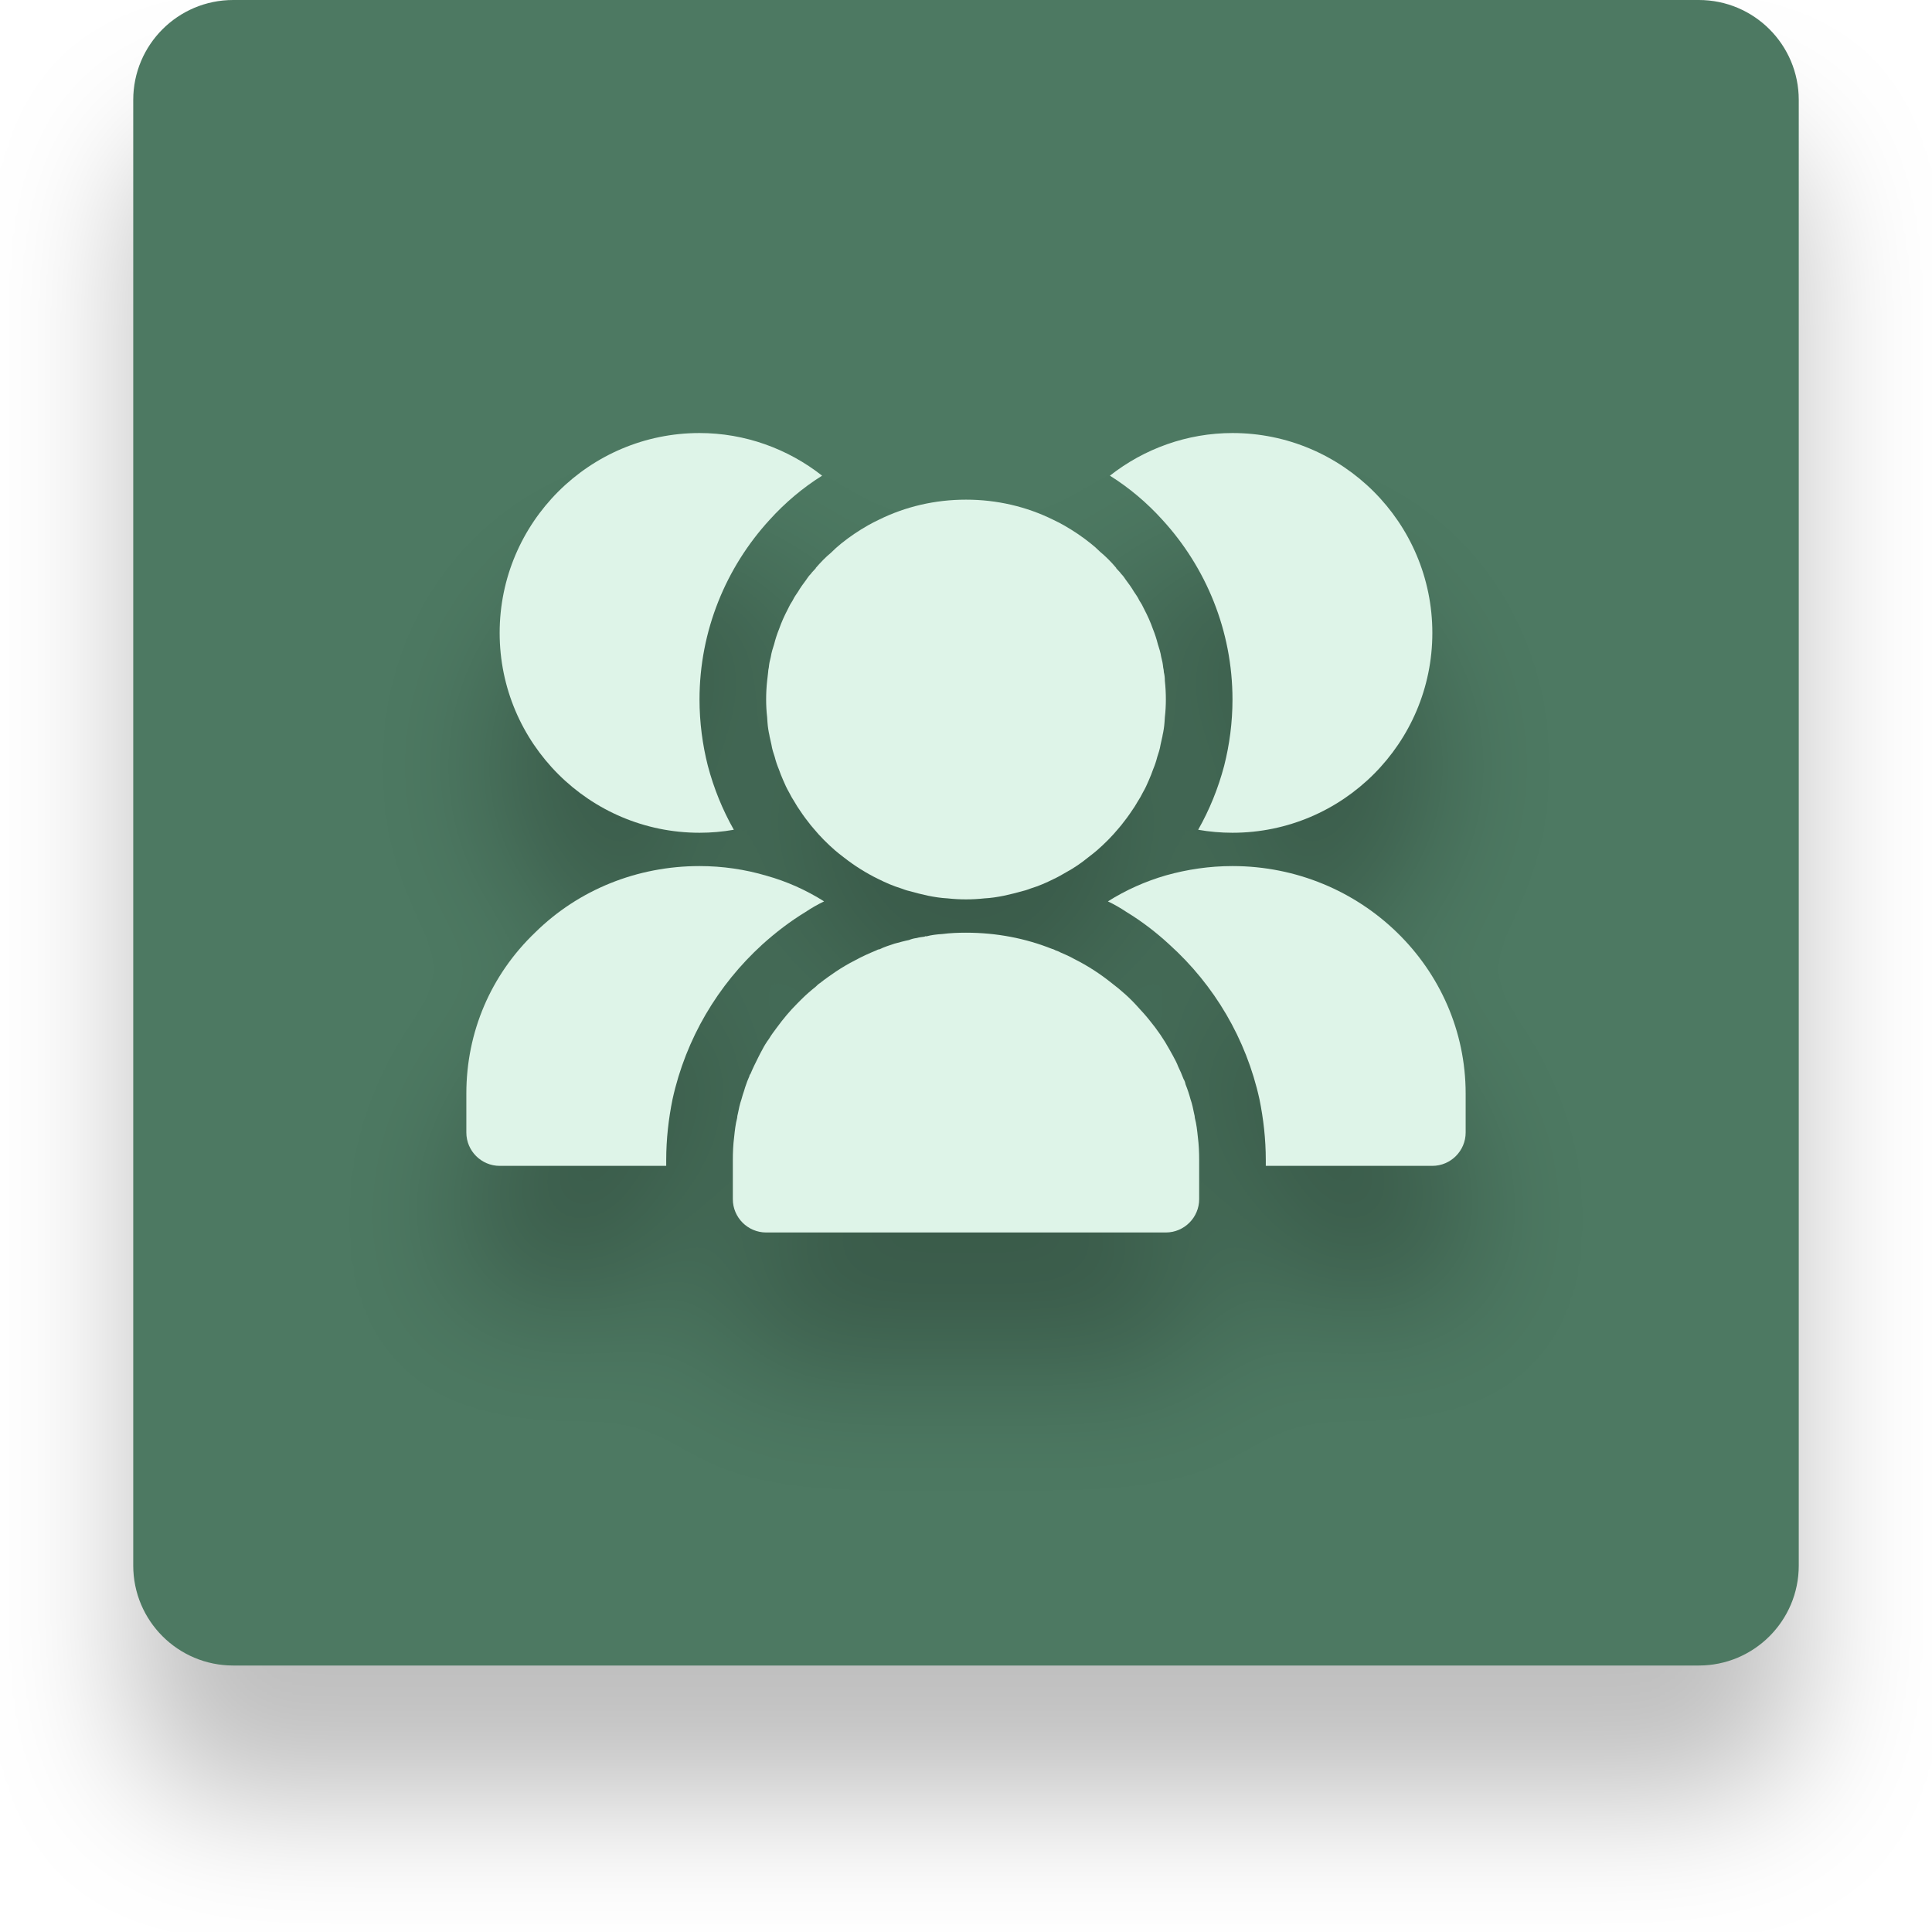
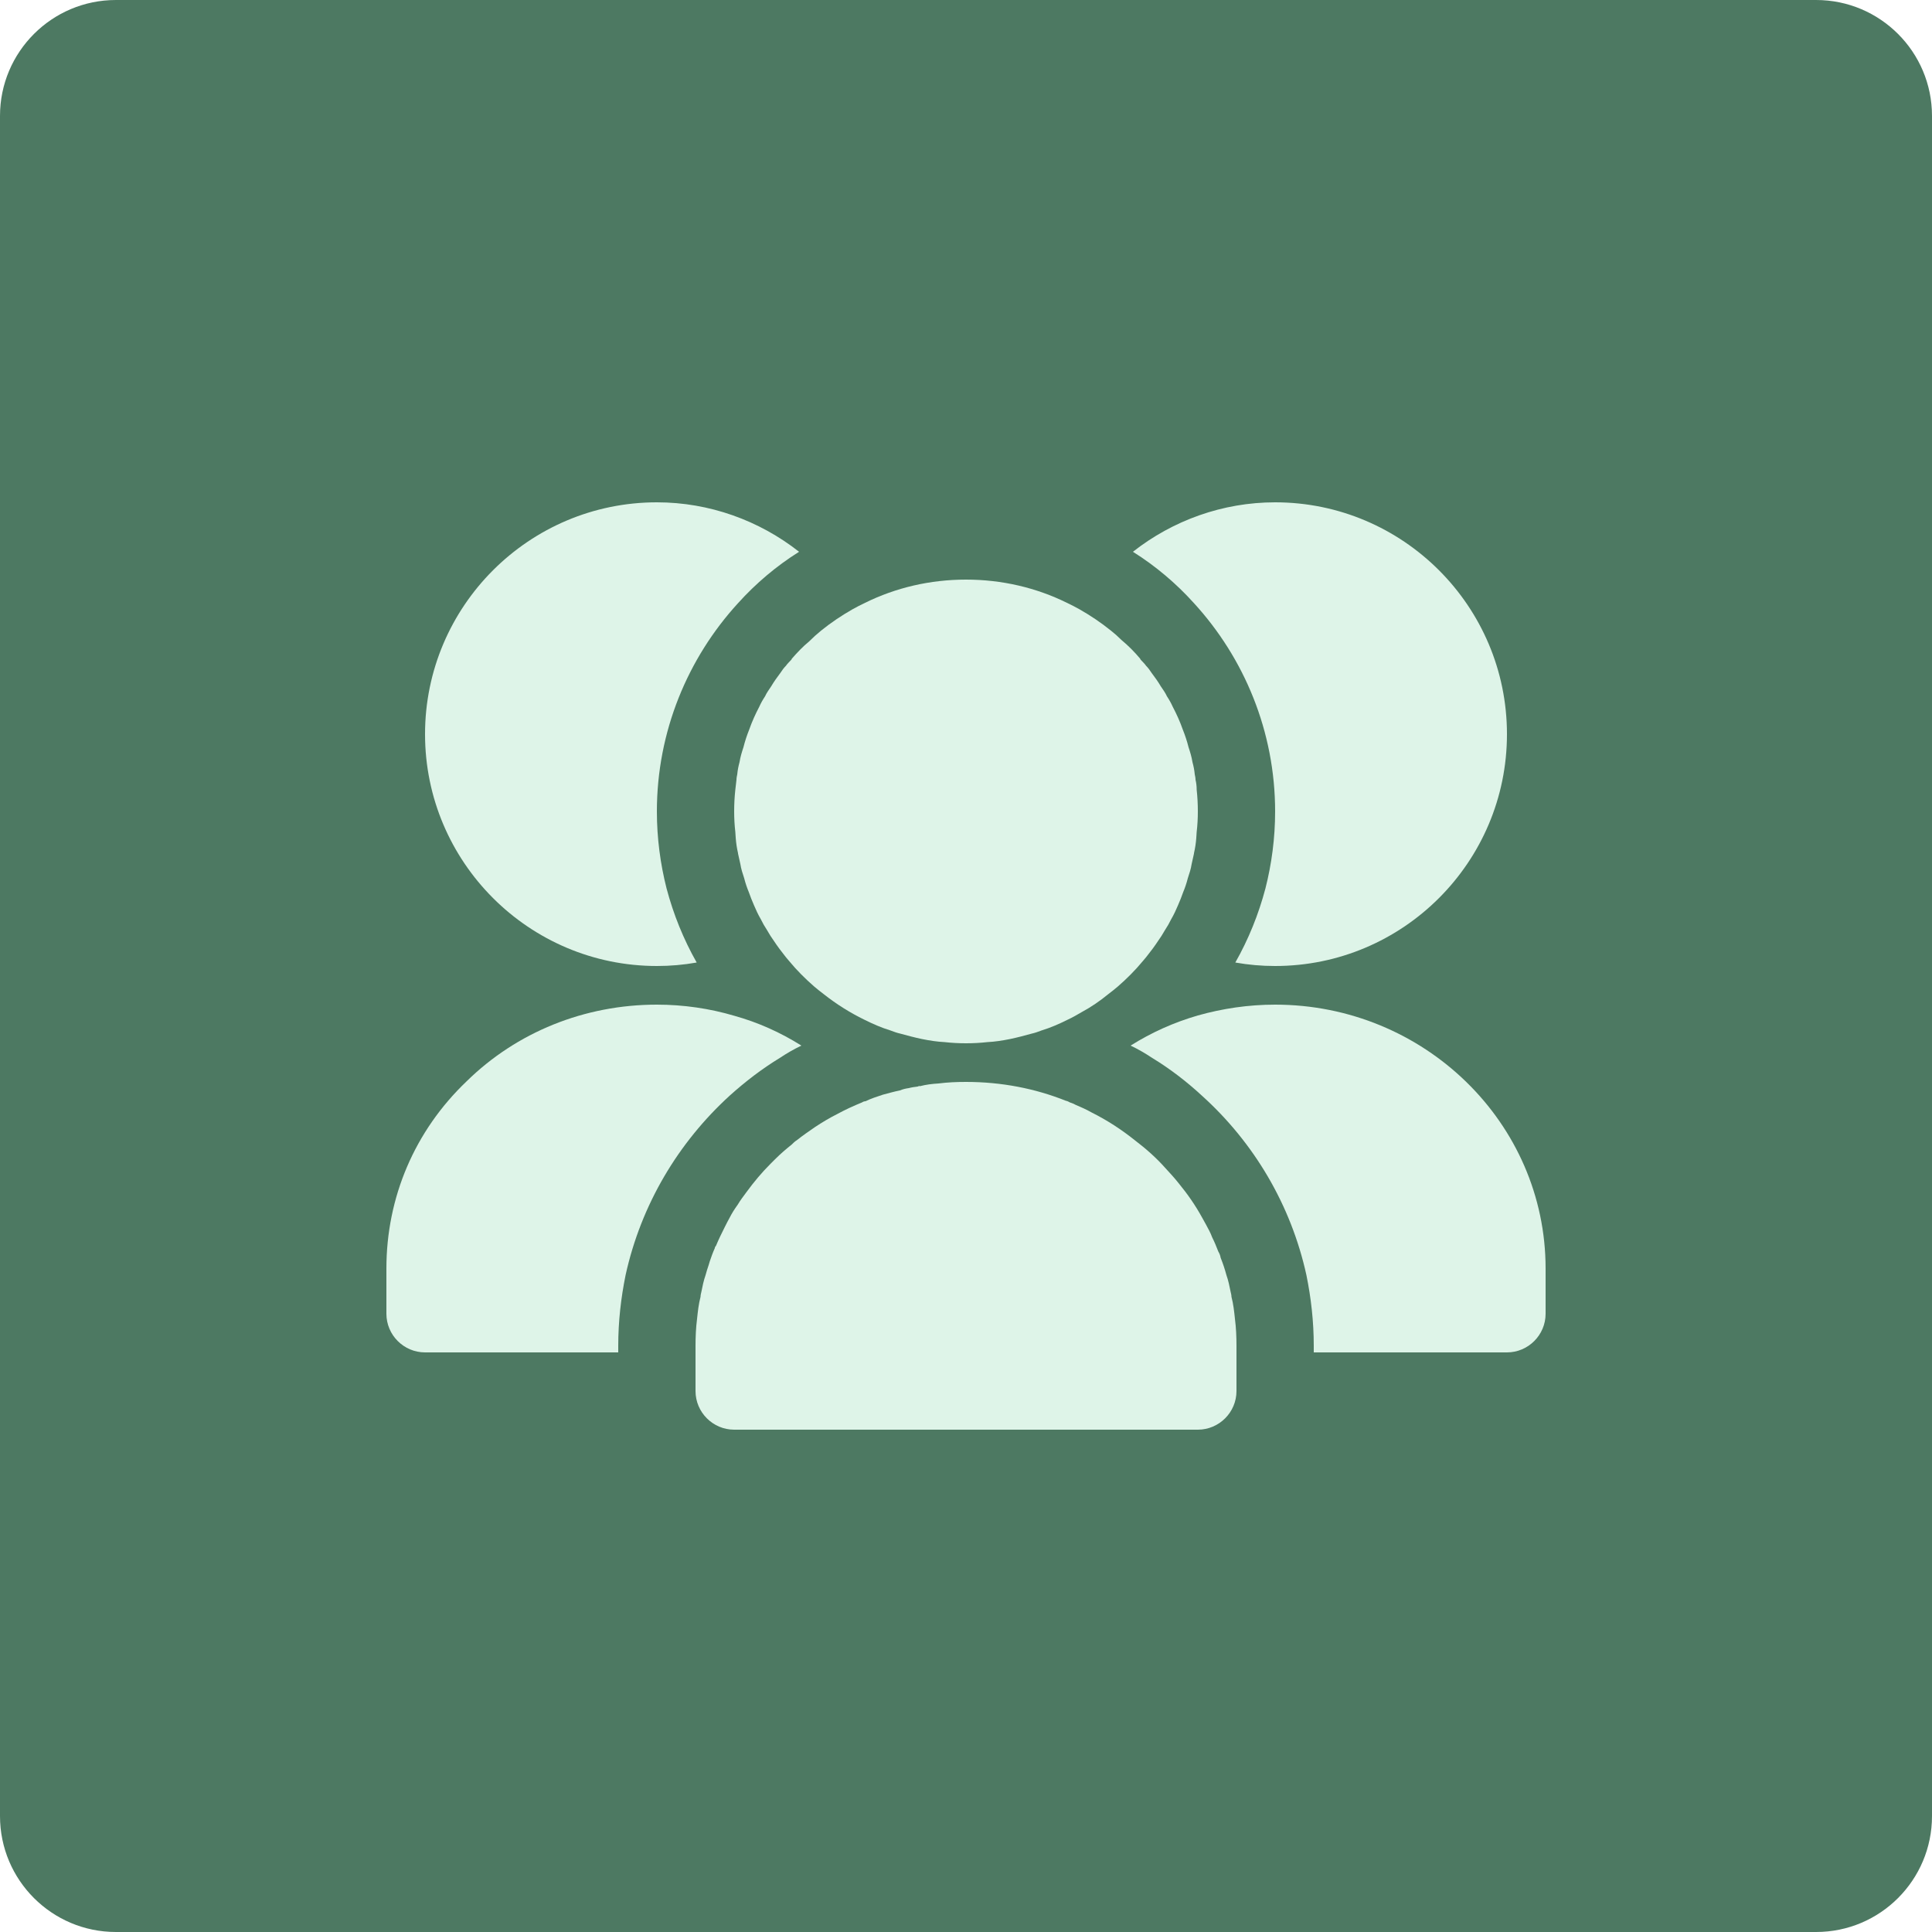
- <svg xmlns="http://www.w3.org/2000/svg" width="58" height="58" viewBox="0 0 58 58" fill="none">
-   <g filter="url(#filter0_d)">
-     <rect x="4" width="50" height="50" rx="3" fill="#4D7962" />
+ <svg xmlns="http://www.w3.org/2000/svg" width="50" height="50" viewBox="0 0 50 50" version="1.1" id="svg10191" style="fill:none">
+   <g id="g10151" transform="translate(-4)">
+     <rect x="4" width="50" height="50" rx="3" id="rect10149" y="0" style="fill:#4d7962" />
  </g>
-   <g filter="url(#filter1_d)">
-     <path d="M37 26C36.31 26 35.64 26.1 35 26.28C34.38 26.46 33.8 26.72 33.26 27.06C33.45 27.15 33.64 27.26 33.82 27.38C34.28 27.66 34.71 27.99 35.11 28.36C36.45 29.57 37.41 31.18 37.81 33C37.93 33.59 38 34.2 38 34.83V35H43C43.55 35 44 34.55 44 34V32.83C44 29.06 40.86 26 37 26Z" fill="#DEF4E8" />
-     <path d="M21 25C21.35 25 21.69 24.97 22.03 24.91C21.69 24.31 21.43 23.67 21.25 22.99C21.09 22.36 21 21.69 21 21C21 18.93 21.8 17.03 23.1 15.61C23.56 15.1 24.09 14.65 24.68 14.28C23.65 13.47 22.36 13 21 13C17.69 13 15 15.69 15 19C15 22.31 17.69 25 21 25Z" fill="#DEF4E8" />
-     <path d="M24.49 17.06C24.44 17.12 24.38 17.17 24.34 17.23C24.28 17.29 24.24 17.35 24.2 17.41C24.11 17.53 24.03 17.64 23.96 17.76C23.9 17.85 23.84 17.93 23.8 18.02C23.74 18.11 23.69 18.2 23.65 18.29C23.55 18.48 23.46 18.68 23.39 18.88C23.33 19.03 23.28 19.18 23.24 19.34C23.2 19.46 23.16 19.59 23.14 19.72C23.11 19.83 23.09 19.93 23.08 20.04C23.07 20.09 23.06 20.13 23.06 20.18C23.05 20.27 23.04 20.35 23.03 20.44C23.01 20.62 23 20.81 23 21C23 21.18 23.01 21.36 23.03 21.53C23.03 21.58 23.04 21.63 23.04 21.68C23.05 21.82 23.07 21.95 23.1 22.08C23.1 22.09 23.1 22.09 23.1 22.09C23.12 22.18 23.14 22.27 23.16 22.36C23.18 22.49 23.22 22.61 23.26 22.73C23.29 22.85 23.33 22.97 23.38 23.09C23.42 23.2 23.46 23.31 23.51 23.42C23.56 23.54 23.62 23.67 23.69 23.79C23.74 23.89 23.79 23.98 23.85 24.07C23.88 24.12 23.91 24.17 23.94 24.22C24.04 24.37 24.14 24.52 24.26 24.67C24.31 24.74 24.37 24.81 24.43 24.88C24.62 25.11 24.84 25.33 25.07 25.53C25.15 25.6 25.23 25.66 25.32 25.73C25.65 25.99 26 26.21 26.37 26.39C26.59 26.5 26.82 26.6 27.05 26.67C27.13 26.7 27.21 26.73 27.3 26.75C27.48 26.8 27.67 26.85 27.86 26.89C28.06 26.93 28.25 26.96 28.45 26.97C28.63 26.99 28.81 27 29 27C29.19 27 29.37 26.99 29.55 26.97C29.75 26.96 29.94 26.93 30.14 26.89C30.33 26.85 30.52 26.8 30.7 26.75C30.79 26.73 30.87 26.7 30.95 26.67C31.18 26.6 31.41 26.5 31.63 26.39C31.76 26.33 31.88 26.26 32 26.19C32.24 26.06 32.46 25.91 32.68 25.73C32.77 25.66 32.85 25.6 32.93 25.53C33.16 25.33 33.38 25.11 33.57 24.88C33.63 24.81 33.69 24.74 33.74 24.67C33.86 24.52 33.96 24.37 34.06 24.22C34.09 24.17 34.12 24.12 34.15 24.07C34.21 23.98 34.26 23.89 34.31 23.79C34.38 23.67 34.44 23.54 34.49 23.42C34.54 23.31 34.58 23.2 34.62 23.09C34.67 22.97 34.71 22.85 34.74 22.73C34.78 22.61 34.82 22.49 34.84 22.36C34.86 22.27 34.88 22.18 34.9 22.09C34.9 22.09 34.9 22.09 34.9 22.08C34.93 21.95 34.95 21.82 34.96 21.68C34.96 21.63 34.97 21.58 34.97 21.53C34.99 21.36 35 21.18 35 21C35 20.81 34.99 20.62 34.97 20.44C34.97 20.35 34.96 20.26 34.94 20.18C34.94 20.13 34.93 20.09 34.92 20.04C34.91 19.93 34.89 19.83 34.86 19.72C34.84 19.59 34.8 19.46 34.76 19.34C34.72 19.18 34.67 19.03 34.61 18.88C34.54 18.68 34.45 18.48 34.35 18.29C34.31 18.2 34.26 18.11 34.2 18.02C34.16 17.93 34.1 17.85 34.04 17.76C33.97 17.64 33.89 17.53 33.8 17.41C33.76 17.35 33.72 17.29 33.66 17.23C33.62 17.17 33.56 17.12 33.51 17.06V17.05C33.36 16.87 33.2 16.71 33.02 16.56C32.93 16.47 32.84 16.39 32.75 16.32C32.49 16.11 32.22 15.93 31.94 15.77C31.83 15.71 31.72 15.65 31.61 15.6C30.82 15.21 29.93 15 29 15C28.07 15 27.18 15.21 26.39 15.6C26.28 15.65 26.17 15.71 26.06 15.77C25.78 15.93 25.51 16.11 25.25 16.32C25.14 16.41 25.04 16.5 24.94 16.6C24.78 16.73 24.63 16.89 24.49 17.05V17.06Z" fill="#DEF4E8" />
-     <path d="M24.18 27.38C24.36 27.26 24.55 27.15 24.74 27.06C24.2 26.72 23.62 26.46 23.01 26.29C22.37 26.1 21.69 26 21 26C19.13 26 17.37 26.71 16.07 27.99C14.73 29.27 14 30.99 14 32.83V34C14 34.55 14.45 35 15 35H20V34.83C20 34.2 20.07 33.59 20.19 33C20.59 31.18 21.55 29.57 22.89 28.35C23.29 27.99 23.72 27.66 24.18 27.38Z" fill="#DEF4E8" />
-     <path d="M37 21C37 21.69 36.91 22.36 36.75 22.99C36.57 23.67 36.31 24.31 35.97 24.91C36.31 24.97 36.65 25 37 25C40.31 25 43 22.31 43 19C43 15.69 40.31 13 37 13C35.64 13 34.35 13.47 33.32 14.28C33.91 14.65 34.44 15.1 34.9 15.61C36.2 17.03 37 18.93 37 21Z" fill="#DEF4E8" />
-     <path d="M35.87 33.56C35.87 33.52 35.86 33.48 35.85 33.44C35.82 33.29 35.79 33.14 35.74 33C35.7 32.85 35.65 32.7 35.59 32.55C35.58 32.49 35.56 32.44 35.53 32.39C35.48 32.26 35.43 32.14 35.37 32.02C35.33 31.91 35.27 31.8 35.21 31.69C35.18 31.63 35.14 31.57 35.11 31.51C34.94 31.2 34.74 30.91 34.51 30.63C34.4 30.49 34.28 30.36 34.16 30.23C33.93 29.97 33.66 29.73 33.37 29.51C33.02 29.23 32.65 28.99 32.25 28.79C32.11 28.71 31.97 28.65 31.83 28.59C31.78 28.56 31.74 28.55 31.69 28.53H31.68C31.68 28.53 31.68 28.52 31.67 28.52C31.65 28.51 31.63 28.5 31.6 28.49H31.59C30.79 28.17 29.92 28 29 28C28.76 28 28.52 28.01 28.29 28.04C28.12 28.05 27.96 28.07 27.81 28.11C27.79 28.1 27.77 28.11 27.75 28.12C27.67 28.13 27.59 28.14 27.52 28.16C27.44 28.17 27.36 28.19 27.29 28.22C27.14 28.25 27 28.29 26.85 28.33C26.7 28.38 26.54 28.43 26.4 28.5C26.37 28.5 26.34 28.51 26.31 28.53C26.09 28.62 25.87 28.72 25.67 28.83C25.47 28.93 25.27 29.05 25.09 29.17C24.93 29.28 24.77 29.39 24.62 29.51C24.57 29.54 24.53 29.58 24.49 29.62C24.34 29.74 24.2 29.86 24.06 30C24.02 30.04 23.98 30.08 23.94 30.12C23.71 30.35 23.51 30.59 23.32 30.85C23.24 30.96 23.16 31.06 23.09 31.18C23.01 31.29 22.94 31.4 22.88 31.52C22.84 31.59 22.8 31.67 22.76 31.75C22.68 31.91 22.6 32.07 22.53 32.24C22.51 32.26 22.5 32.28 22.5 32.3C22.45 32.41 22.41 32.52 22.37 32.64C22.36 32.67 22.35 32.71 22.34 32.74C22.31 32.83 22.28 32.92 22.26 33C22.21 33.14 22.18 33.29 22.15 33.44C22.14 33.48 22.13 33.52 22.13 33.56C22.08 33.75 22.06 33.94 22.04 34.13C22.01 34.36 22 34.6 22 34.83V35V36C22 36.55 22.45 37 23 37H25H33H35C35.55 37 36 36.55 36 36V35V34.83C36 34.6 35.99 34.36 35.96 34.13C35.94 33.94 35.92 33.75 35.87 33.56Z" fill="#DEF4E8" />
+   <defs id="defs10189" />
+   <g transform="translate(-4)" id="g10859">
+     <path d="m 37,26 c -0.69,0 -1.36,0.1 -2,0.28 -0.62,0.18 -1.2,0.44 -1.74,0.78 0.19,0.09 0.38,0.2 0.56,0.32 0.46,0.28 0.89,0.61 1.29,0.98 1.34,1.21 2.3,2.82 2.7,4.64 0.12,0.59 0.19,1.2 0.19,1.83 V 35 h 5 c 0.55,0 1,-0.45 1,-1 V 32.83 C 44,29.06 40.86,26 37,26 Z" id="path10847" style="fill:#def4e8" />
+     <path d="m 21,25 c 0.35,0 0.69,-0.03 1.03,-0.09 -0.34,-0.6 -0.6,-1.24 -0.78,-1.92 C 21.09,22.36 21,21.69 21,21 c 0,-2.07 0.8,-3.97 2.1,-5.39 0.46,-0.51 0.99,-0.96 1.58,-1.33 C 23.65,13.47 22.36,13 21,13 c -3.31,0 -6,2.69 -6,6 0,3.31 2.69,6 6,6 z" id="path10849" style="fill:#def4e8" />
+     <path d="m 24.49,17.06 c -0.05,0.06 -0.11,0.11 -0.15,0.17 -0.06,0.06 -0.1,0.12 -0.14,0.18 -0.09,0.12 -0.17,0.23 -0.24,0.35 -0.06,0.09 -0.12,0.17 -0.16,0.26 -0.06,0.09 -0.11,0.18 -0.15,0.27 -0.1,0.19 -0.19,0.39 -0.26,0.59 -0.06,0.15 -0.11,0.3 -0.15,0.46 -0.04,0.12 -0.08,0.25 -0.1,0.38 -0.03,0.11 -0.05,0.21 -0.06,0.32 -0.01,0.05 -0.02,0.09 -0.02,0.14 -0.01,0.09 -0.02,0.17 -0.03,0.26 C 23.01,20.62 23,20.81 23,21 c 0,0.18 0.01,0.36 0.03,0.53 0,0.05 0.01,0.1 0.01,0.15 0.01,0.14 0.03,0.27 0.06,0.4 0,0.01 0,0.01 0,0.01 0.02,0.09 0.04,0.18 0.06,0.27 0.02,0.13 0.06,0.25 0.1,0.37 0.03,0.12 0.07,0.24 0.12,0.36 0.04,0.11 0.08,0.22 0.13,0.33 0.05,0.12 0.11,0.25 0.18,0.37 0.05,0.1 0.1,0.19 0.16,0.28 0.03,0.05 0.06,0.1 0.09,0.15 0.1,0.15 0.2,0.3 0.32,0.45 0.05,0.07 0.11,0.14 0.17,0.21 0.19,0.23 0.41,0.45 0.64,0.65 0.08,0.07 0.16,0.13 0.25,0.2 0.33,0.26 0.68,0.48 1.05,0.66 0.22,0.11 0.45,0.21 0.68,0.28 0.08,0.03 0.16,0.06 0.25,0.08 0.18,0.05 0.37,0.1 0.56,0.14 0.2,0.04 0.39,0.07 0.59,0.08 C 28.63,26.99 28.81,27 29,27 c 0.19,0 0.37,-0.01 0.55,-0.03 0.2,-0.01 0.39,-0.04 0.59,-0.08 0.19,-0.04 0.38,-0.09 0.56,-0.14 0.09,-0.02 0.17,-0.05 0.25,-0.08 0.23,-0.07 0.46,-0.17 0.68,-0.28 0.13,-0.06 0.25,-0.13 0.37,-0.2 0.24,-0.13 0.46,-0.28 0.68,-0.46 0.09,-0.07 0.17,-0.13 0.25,-0.2 0.23,-0.2 0.45,-0.42 0.64,-0.65 0.06,-0.07 0.12,-0.14 0.17,-0.21 0.12,-0.15 0.22,-0.3 0.32,-0.45 0.03,-0.05 0.06,-0.1 0.09,-0.15 0.06,-0.09 0.11,-0.18 0.16,-0.28 0.07,-0.12 0.13,-0.25 0.18,-0.37 0.05,-0.11 0.09,-0.22 0.13,-0.33 0.05,-0.12 0.09,-0.24 0.12,-0.36 0.04,-0.12 0.08,-0.24 0.1,-0.37 0.02,-0.09 0.04,-0.18 0.06,-0.27 0,0 0,0 0,-0.01 0.03,-0.13 0.05,-0.26 0.06,-0.4 0,-0.05 0.01,-0.1 0.01,-0.15 C 34.99,21.36 35,21.18 35,21 c 0,-0.19 -0.01,-0.38 -0.03,-0.56 0,-0.09 -0.01,-0.18 -0.03,-0.26 0,-0.05 -0.01,-0.09 -0.02,-0.14 -0.01,-0.11 -0.03,-0.21 -0.06,-0.32 -0.02,-0.13 -0.06,-0.26 -0.1,-0.38 -0.04,-0.16 -0.09,-0.31 -0.15,-0.46 -0.07,-0.2 -0.16,-0.4 -0.26,-0.59 -0.04,-0.09 -0.09,-0.18 -0.15,-0.27 -0.04,-0.09 -0.1,-0.17 -0.16,-0.26 -0.07,-0.12 -0.15,-0.23 -0.24,-0.35 -0.04,-0.06 -0.08,-0.12 -0.14,-0.18 -0.04,-0.06 -0.1,-0.11 -0.15,-0.17 V 17.05 C 33.36,16.87 33.2,16.71 33.02,16.56 32.93,16.47 32.84,16.39 32.75,16.32 32.49,16.11 32.22,15.93 31.94,15.77 31.83,15.71 31.72,15.65 31.61,15.6 30.82,15.21 29.93,15 29,15 c -0.93,0 -1.82,0.21 -2.61,0.6 -0.11,0.05 -0.22,0.11 -0.33,0.17 -0.28,0.16 -0.55,0.34 -0.81,0.55 -0.11,0.09 -0.21,0.18 -0.31,0.28 -0.16,0.13 -0.31,0.29 -0.45,0.45 z" id="path10851" style="fill:#def4e8" />
+     <path d="m 24.18,27.38 c 0.18,-0.12 0.37,-0.23 0.56,-0.32 C 24.2,26.72 23.62,26.46 23.01,26.29 22.37,26.1 21.69,26 21,26 c -1.87,0 -3.63,0.71 -4.93,1.99 -1.34,1.28 -2.07,3 -2.07,4.84 V 34 c 0,0.55 0.45,1 1,1 h 5 v -0.17 c 0,-0.63 0.07,-1.24 0.19,-1.83 0.4,-1.82 1.36,-3.43 2.7,-4.65 0.4,-0.36 0.83,-0.69 1.29,-0.97 z" id="path10853" style="fill:#def4e8" />
+     <path d="m 37,21 c 0,0.69 -0.09,1.36 -0.25,1.99 -0.18,0.68 -0.44,1.32 -0.78,1.92 0.34,0.06 0.68,0.09 1.03,0.09 3.31,0 6,-2.69 6,-6 0,-3.31 -2.69,-6 -6,-6 -1.36,0 -2.65,0.47 -3.68,1.28 0.59,0.37 1.12,0.82 1.58,1.33 1.3,1.42 2.1,3.32 2.1,5.39 z" id="path10855" style="fill:#def4e8" />
+     <path d="m 35.87,33.56 c 0,-0.04 -0.01,-0.08 -0.02,-0.12 -0.03,-0.15 -0.06,-0.3 -0.11,-0.44 -0.04,-0.15 -0.09,-0.3 -0.15,-0.45 -0.01,-0.06 -0.03,-0.11 -0.06,-0.16 -0.05,-0.13 -0.1,-0.25 -0.16,-0.37 -0.04,-0.11 -0.1,-0.22 -0.16,-0.33 -0.03,-0.06 -0.07,-0.12 -0.1,-0.18 -0.17,-0.31 -0.37,-0.6 -0.6,-0.88 -0.11,-0.14 -0.23,-0.27 -0.35,-0.4 -0.23,-0.26 -0.5,-0.5 -0.79,-0.72 -0.35,-0.28 -0.72,-0.52 -1.12,-0.72 -0.14,-0.08 -0.28,-0.14 -0.42,-0.2 -0.05,-0.03 -0.09,-0.04 -0.14,-0.06 h -0.01 c 0,0 0,-0.01 -0.01,-0.01 -0.02,-0.01 -0.04,-0.02 -0.07,-0.03 H 31.59 C 30.79,28.17 29.92,28 29,28 c -0.24,0 -0.48,0.01 -0.71,0.04 -0.17,0.01 -0.33,0.03 -0.48,0.07 -0.02,-0.01 -0.04,0 -0.06,0.01 -0.08,0.01 -0.16,0.02 -0.23,0.04 -0.08,0.01 -0.16,0.03 -0.23,0.06 -0.15,0.03 -0.29,0.07 -0.44,0.11 -0.15,0.05 -0.31,0.1 -0.45,0.17 -0.03,0 -0.06,0.01 -0.09,0.03 -0.22,0.09 -0.44,0.19 -0.64,0.3 -0.2,0.1 -0.4,0.22 -0.58,0.34 -0.16,0.11 -0.32,0.22 -0.47,0.34 -0.05,0.03 -0.09,0.07 -0.13,0.11 -0.15,0.12 -0.29,0.24 -0.43,0.38 -0.04,0.04 -0.08,0.08 -0.12,0.12 -0.23,0.23 -0.43,0.47 -0.62,0.73 -0.08,0.11 -0.16,0.21 -0.23,0.33 -0.08,0.11 -0.15,0.22 -0.21,0.34 -0.04,0.07 -0.08,0.15 -0.12,0.23 -0.08,0.16 -0.16,0.32 -0.23,0.49 -0.02,0.02 -0.03,0.04 -0.03,0.06 -0.05,0.11 -0.09,0.22 -0.13,0.34 -0.01,0.03 -0.02,0.07 -0.03,0.1 -0.03,0.09 -0.06,0.18 -0.08,0.26 -0.05,0.14 -0.08,0.29 -0.11,0.44 -0.01,0.04 -0.02,0.08 -0.02,0.12 -0.05,0.19 -0.07,0.38 -0.09,0.57 C 22.01,34.36 22,34.6 22,34.83 V 35 36 c 0,0.55 0.45,1 1,1 h 2 8 2 c 0.55,0 1,-0.45 1,-1 v -1 -0.17 c 0,-0.23 -0.01,-0.47 -0.04,-0.7 -0.02,-0.19 -0.04,-0.38 -0.09,-0.57 z" id="path10857" style="fill:#def4e8" />
  </g>
-   <defs>
-     <filter id="filter0_d" x="0" y="0" width="58" height="58" filterUnits="userSpaceOnUse" color-interpolation-filters="sRGB">
-       <feFlood flood-opacity="0" result="BackgroundImageFix" />
-       <feColorMatrix in="SourceAlpha" type="matrix" values="0 0 0 0 0 0 0 0 0 0 0 0 0 0 0 0 0 0 127 0" />
-       <feOffset dy="4" />
-       <feGaussianBlur stdDeviation="2" />
-       <feColorMatrix type="matrix" values="0 0 0 0 0 0 0 0 0 0 0 0 0 0 0 0 0 0 0.25 0" />
-       <feBlend mode="normal" in2="BackgroundImageFix" result="effect1_dropShadow" />
-       <feBlend mode="normal" in="SourceGraphic" in2="effect1_dropShadow" result="shape" />
-     </filter>
-     <filter id="filter1_d" x="10" y="13" width="38" height="32" filterUnits="userSpaceOnUse" color-interpolation-filters="sRGB">
-       <feFlood flood-opacity="0" result="BackgroundImageFix" />
-       <feColorMatrix in="SourceAlpha" type="matrix" values="0 0 0 0 0 0 0 0 0 0 0 0 0 0 0 0 0 0 127 0" />
-       <feOffset dy="4" />
-       <feGaussianBlur stdDeviation="2" />
-       <feColorMatrix type="matrix" values="0 0 0 0 0 0 0 0 0 0 0 0 0 0 0 0 0 0 0.25 0" />
-       <feBlend mode="normal" in2="BackgroundImageFix" result="effect1_dropShadow" />
-       <feBlend mode="normal" in="SourceGraphic" in2="effect1_dropShadow" result="shape" />
-     </filter>
-   </defs>
</svg>
